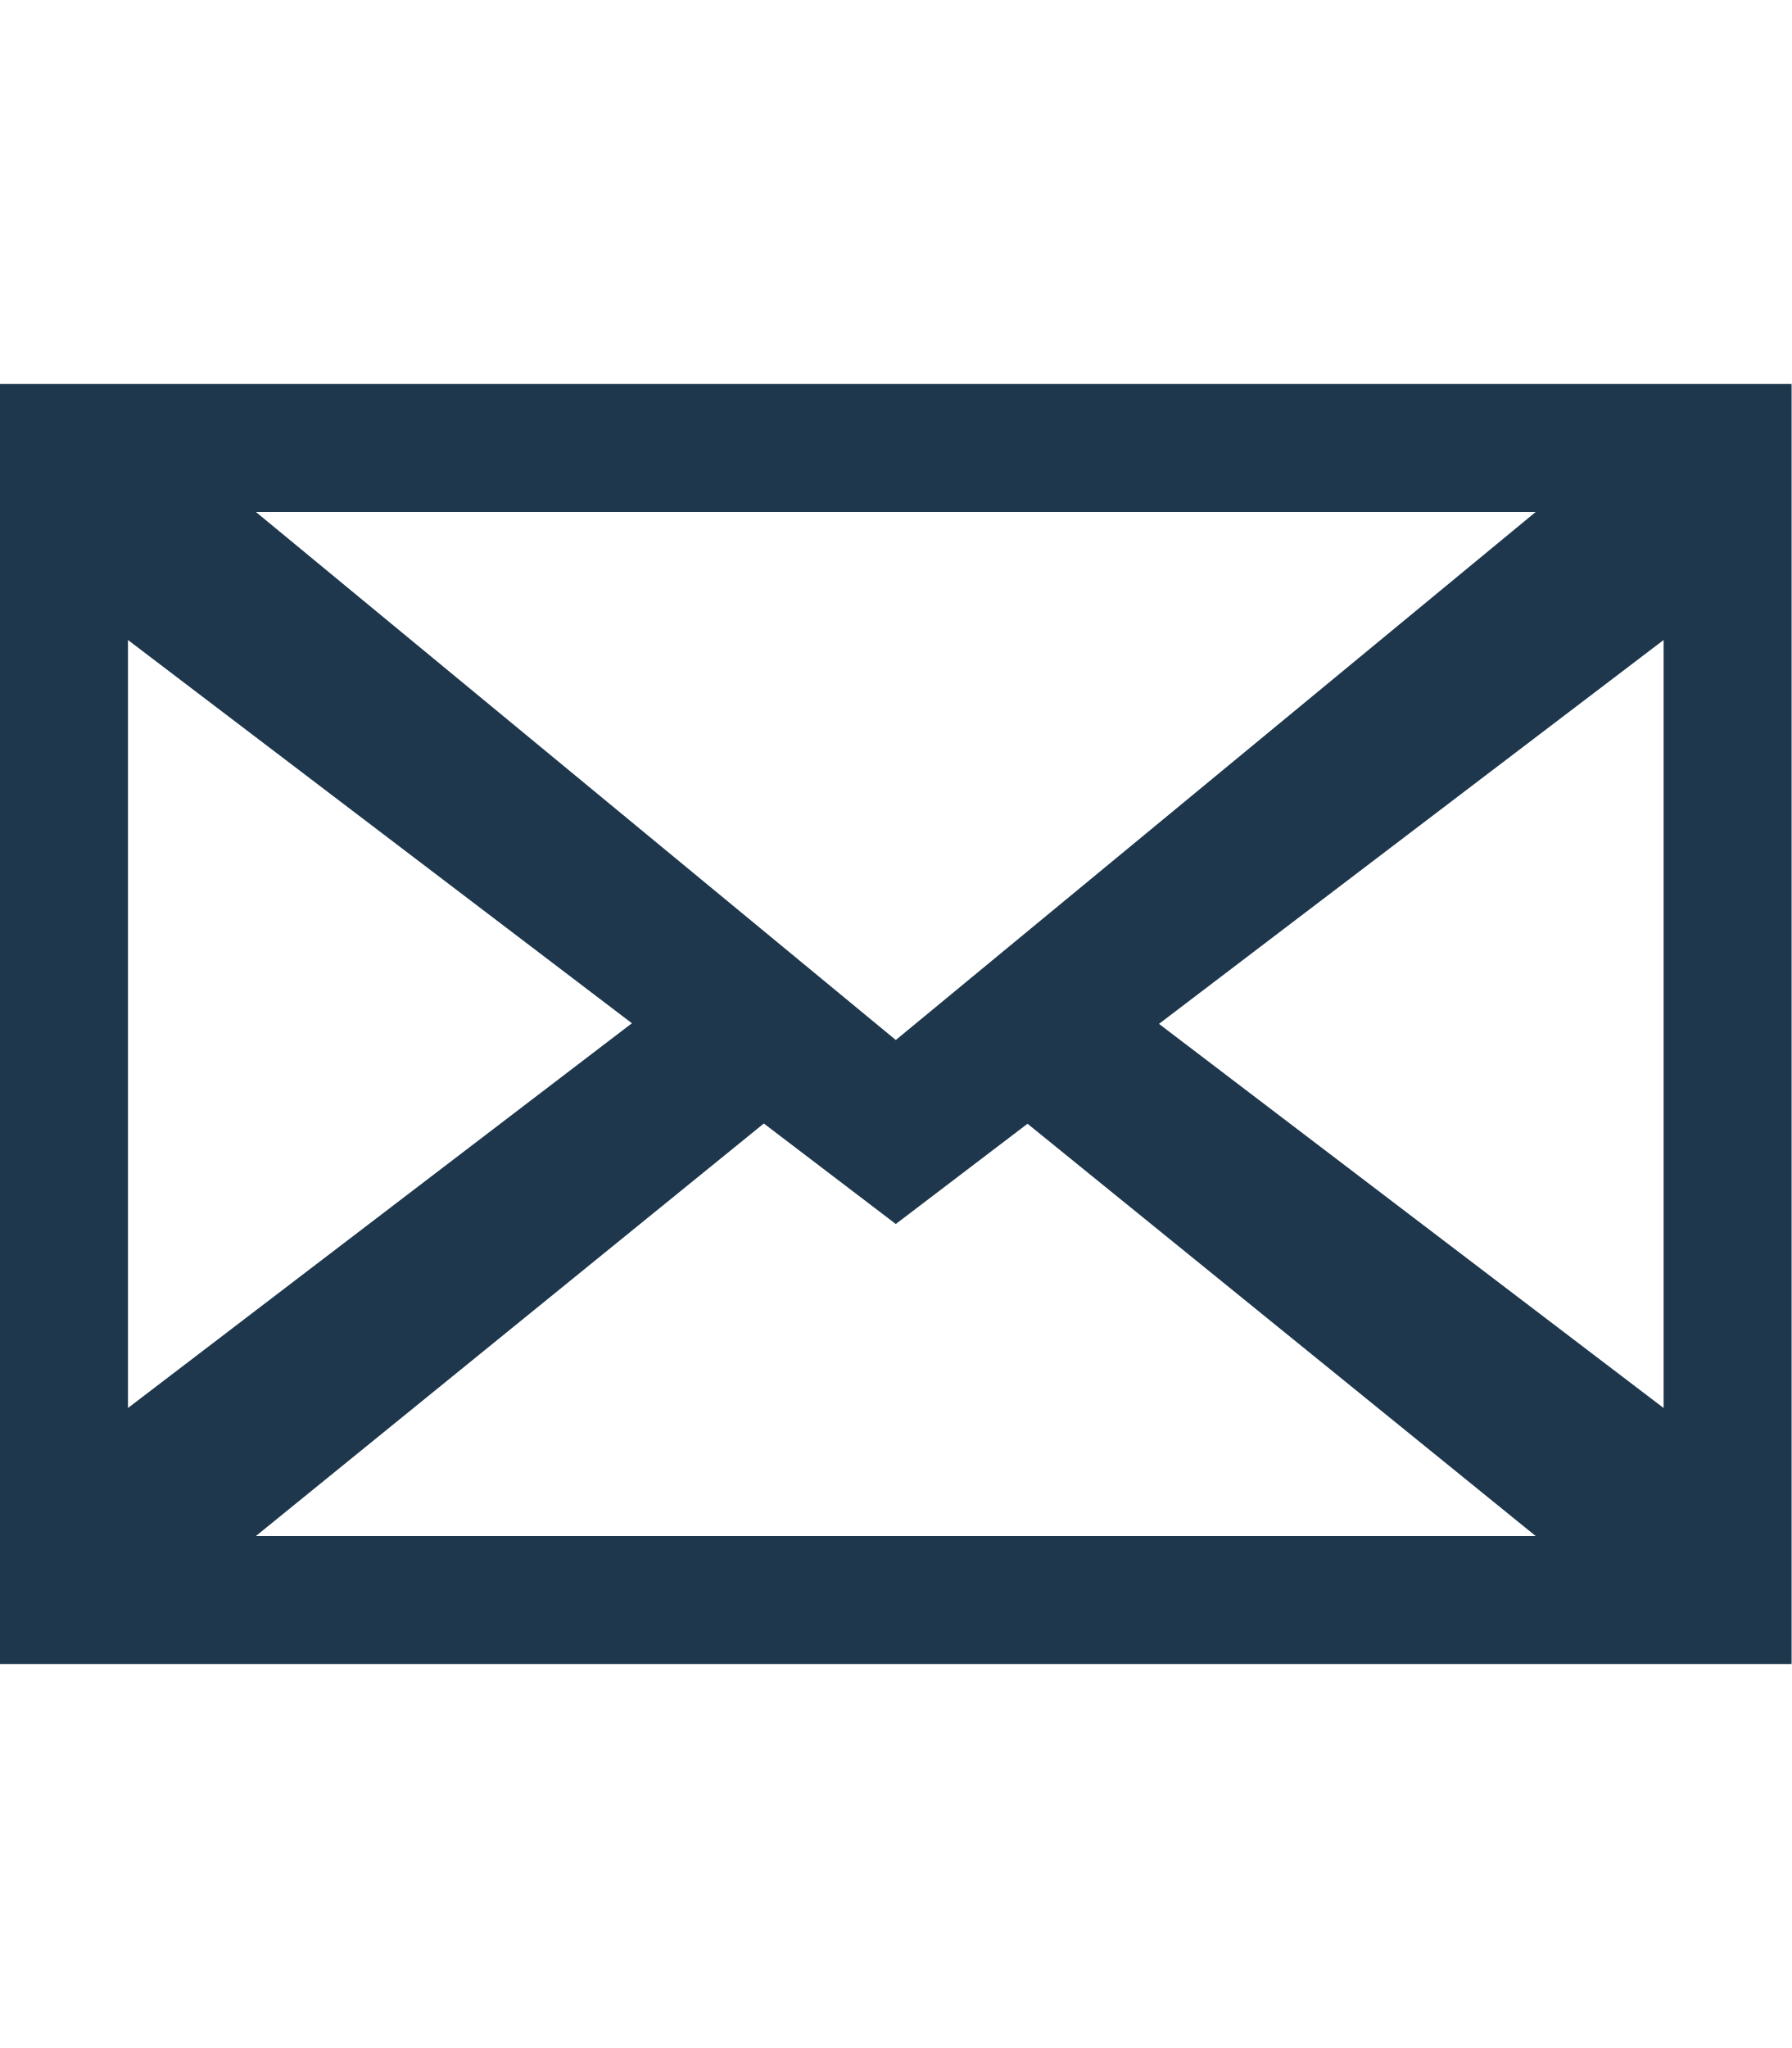
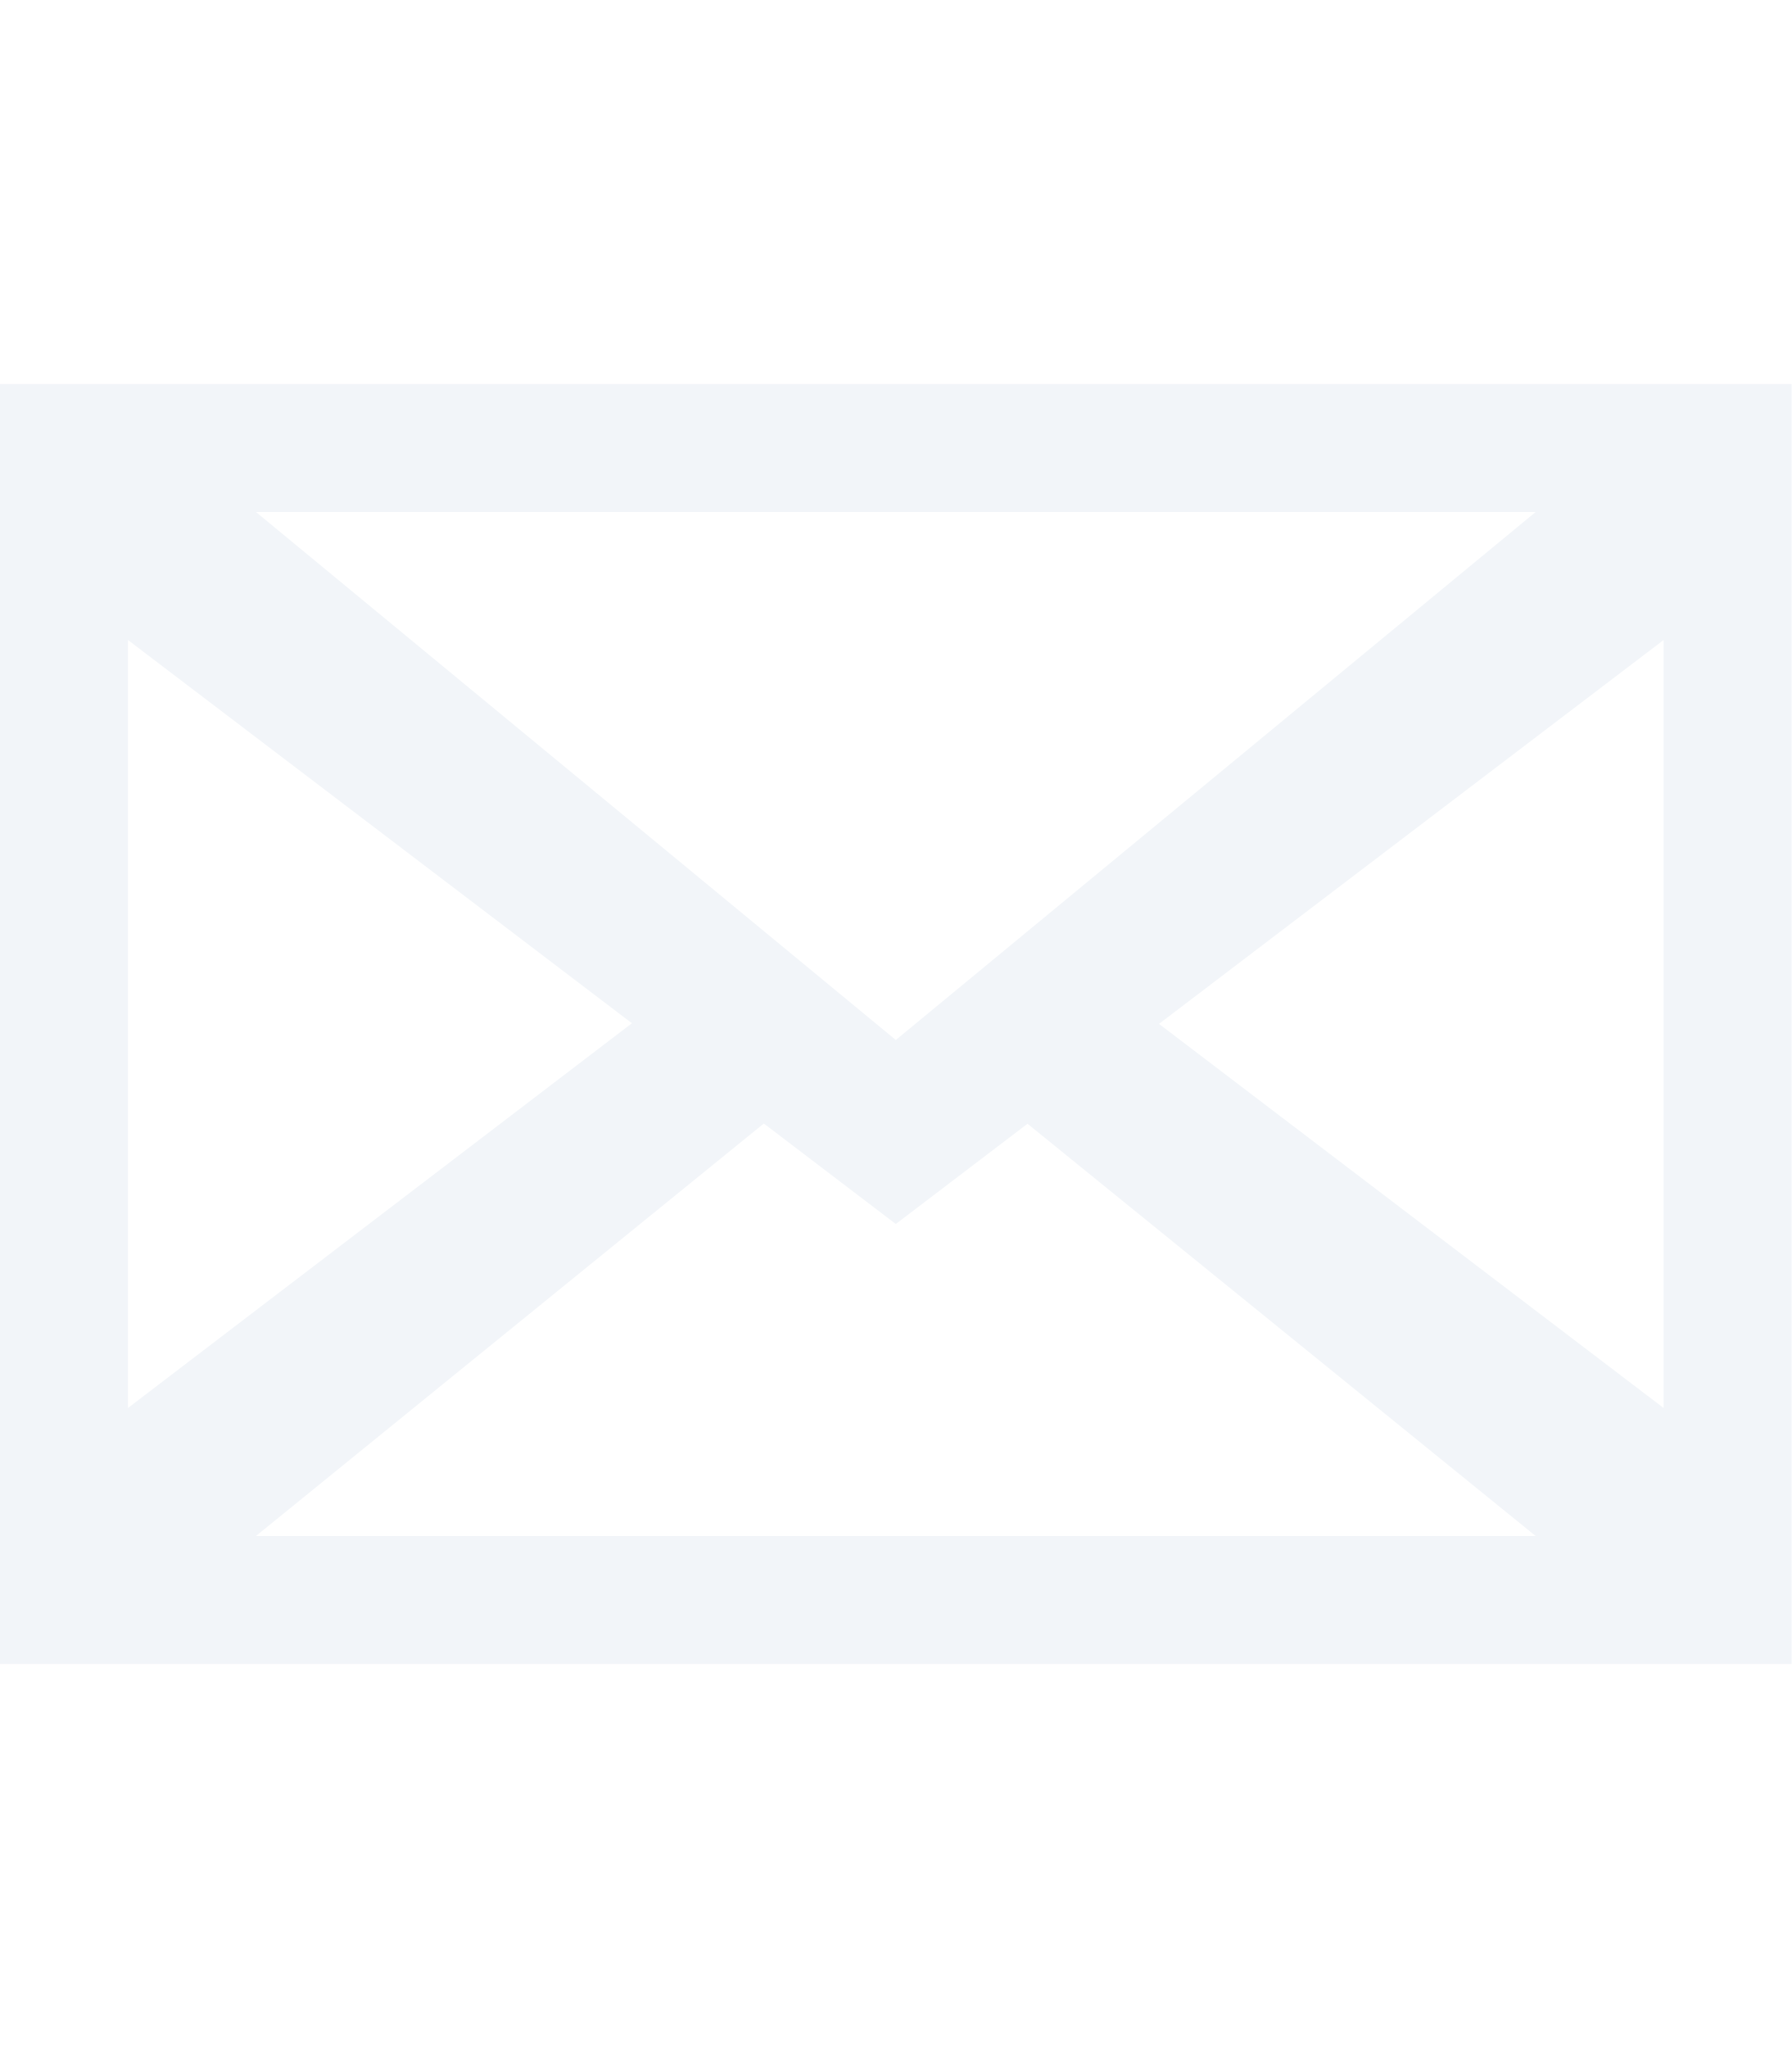
<svg xmlns="http://www.w3.org/2000/svg" height="1024" width="896" style="fill: #1e374d">
-   <path d="M0 192v640h896V192H0zM768 256L448 520 128 256H768zM64 320l252.031 191.625L64 704V320zM128 768l254-206.25L448 612l65.875-50.125L768 768H128zM832 704L579.625 511.938 832 320V704z" />
+   <path fill="#f2f5f9" d="M0 192v640h896V192H0zM768 256L448 520 128 256H768zM64 320l252.031 191.625L64 704V320zM128 768l254-206.25L448 612l65.875-50.125L768 768H128zM832 704L579.625 511.938 832 320V704z" />
</svg>
